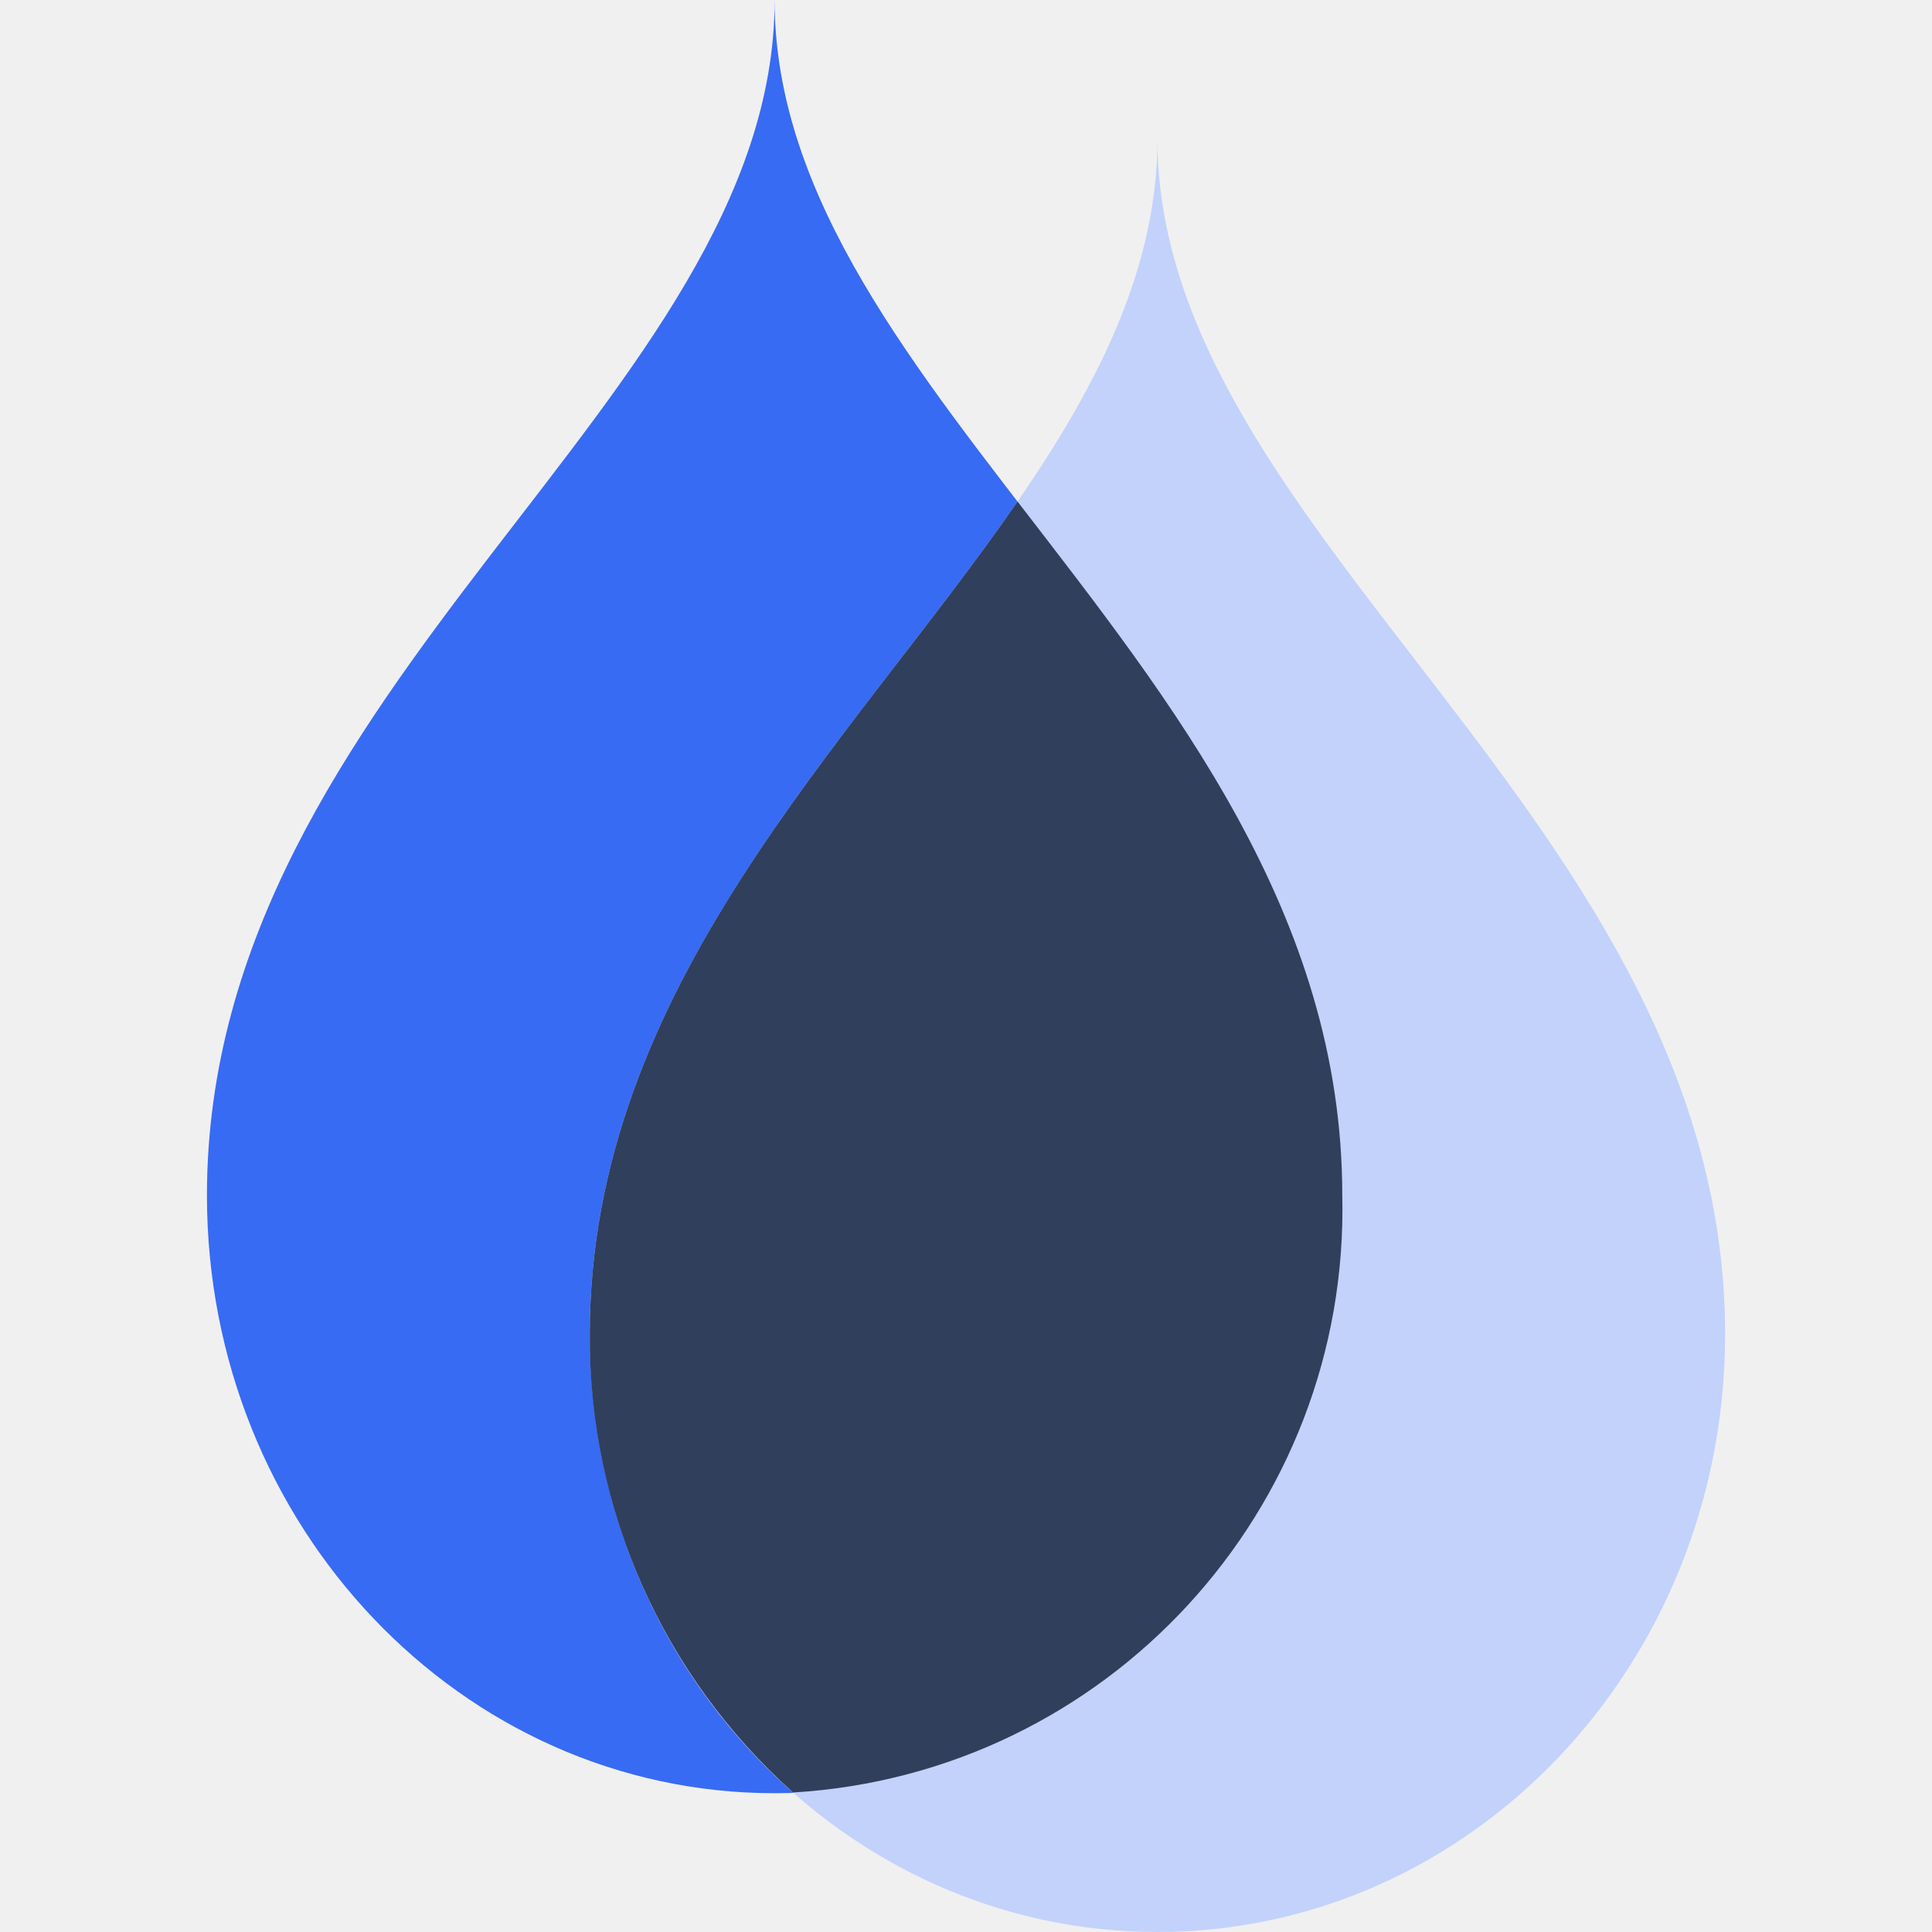
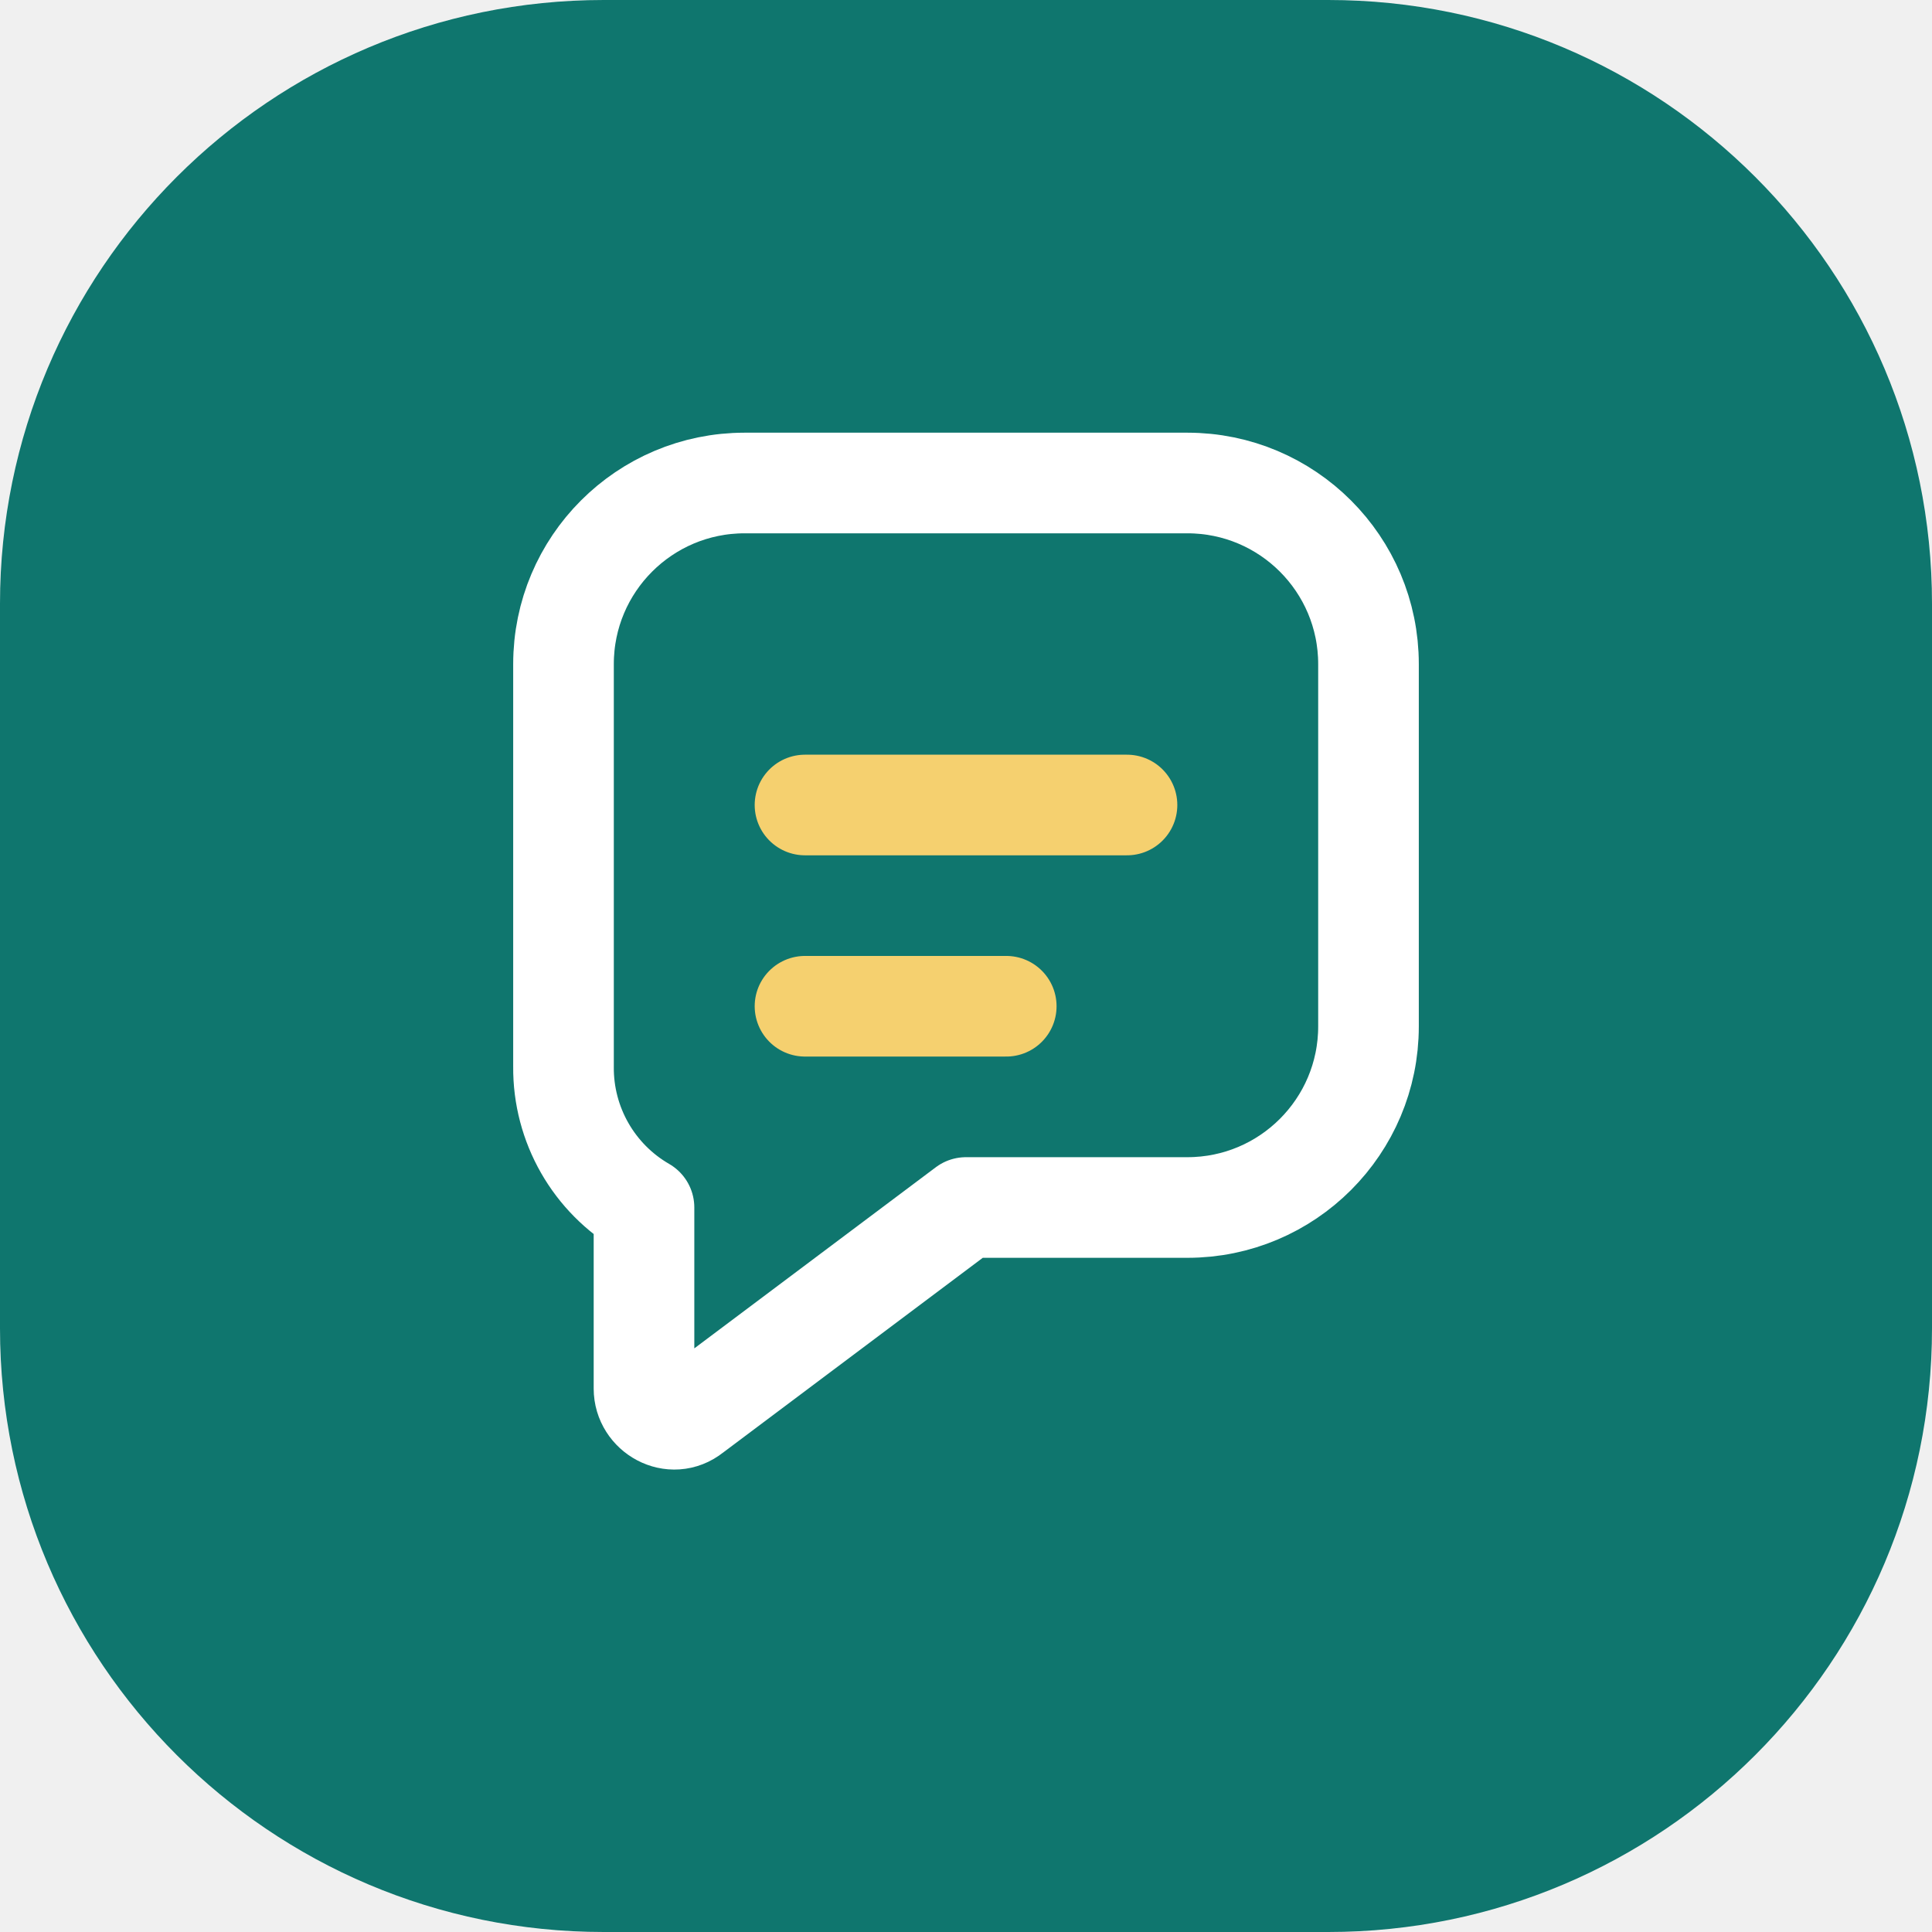
- <svg xmlns="http://www.w3.org/2000/svg" width="32" height="32" class="icon" viewBox="0 0 1024 1024">
-   <path fill="#386BF3" d="M410.558.109c0 210.974-300.876 361.752-300.876 633.548 0 174.943 134.704 316.787 300.876 316.787s300.877-141.817 300.877-316.787C711.408 361.752 410.558 210.974 410.558.109" />
-   <path fill="#C3D2FB" d="M613.469 73.665c0 211.055-300.877 361.914-300.877 633.547C312.592 882.156 447.296 1024 613.47 1024s300.876-141.817 300.876-316.788C914.29 435.58 613.469 284.72 613.469 73.665" />
-   <path fill="#303F5B" d="M312.592 707.212c0-183.713 137.636-312.171 226.723-441.39 81.702 106.112 172.12 218.74 172.12 367.726A309.755 309.755 0 0 1 420.36 950.064a323.1 323.1 0 0 1-107.769-242.852z" />
+ <svg xmlns="http://www.w3.org/2000/svg" viewBox="0 0 48 48" fill="none">
+   <rect width="48" height="48" rx="15" fill="#0F766E" />
+   <path d="M14 16.5A4.5 4.5 0 0 1 18.5 12h11a4.5 4.5 0 0 1 4.5 4.5v9a4.5 4.5 0 0 1-4.5 4.5H24l-6.8 5.1c-.5.4-1.2 0-1.2-.6V30a4 4 0 0 1-2-3.5v-10Z" stroke="white" stroke-width="2.5" stroke-linejoin="round" />
+   <path d="M20 20h8M20 25h5" stroke="#F5D06F" stroke-width="2.5" stroke-linecap="round" />
</svg>
